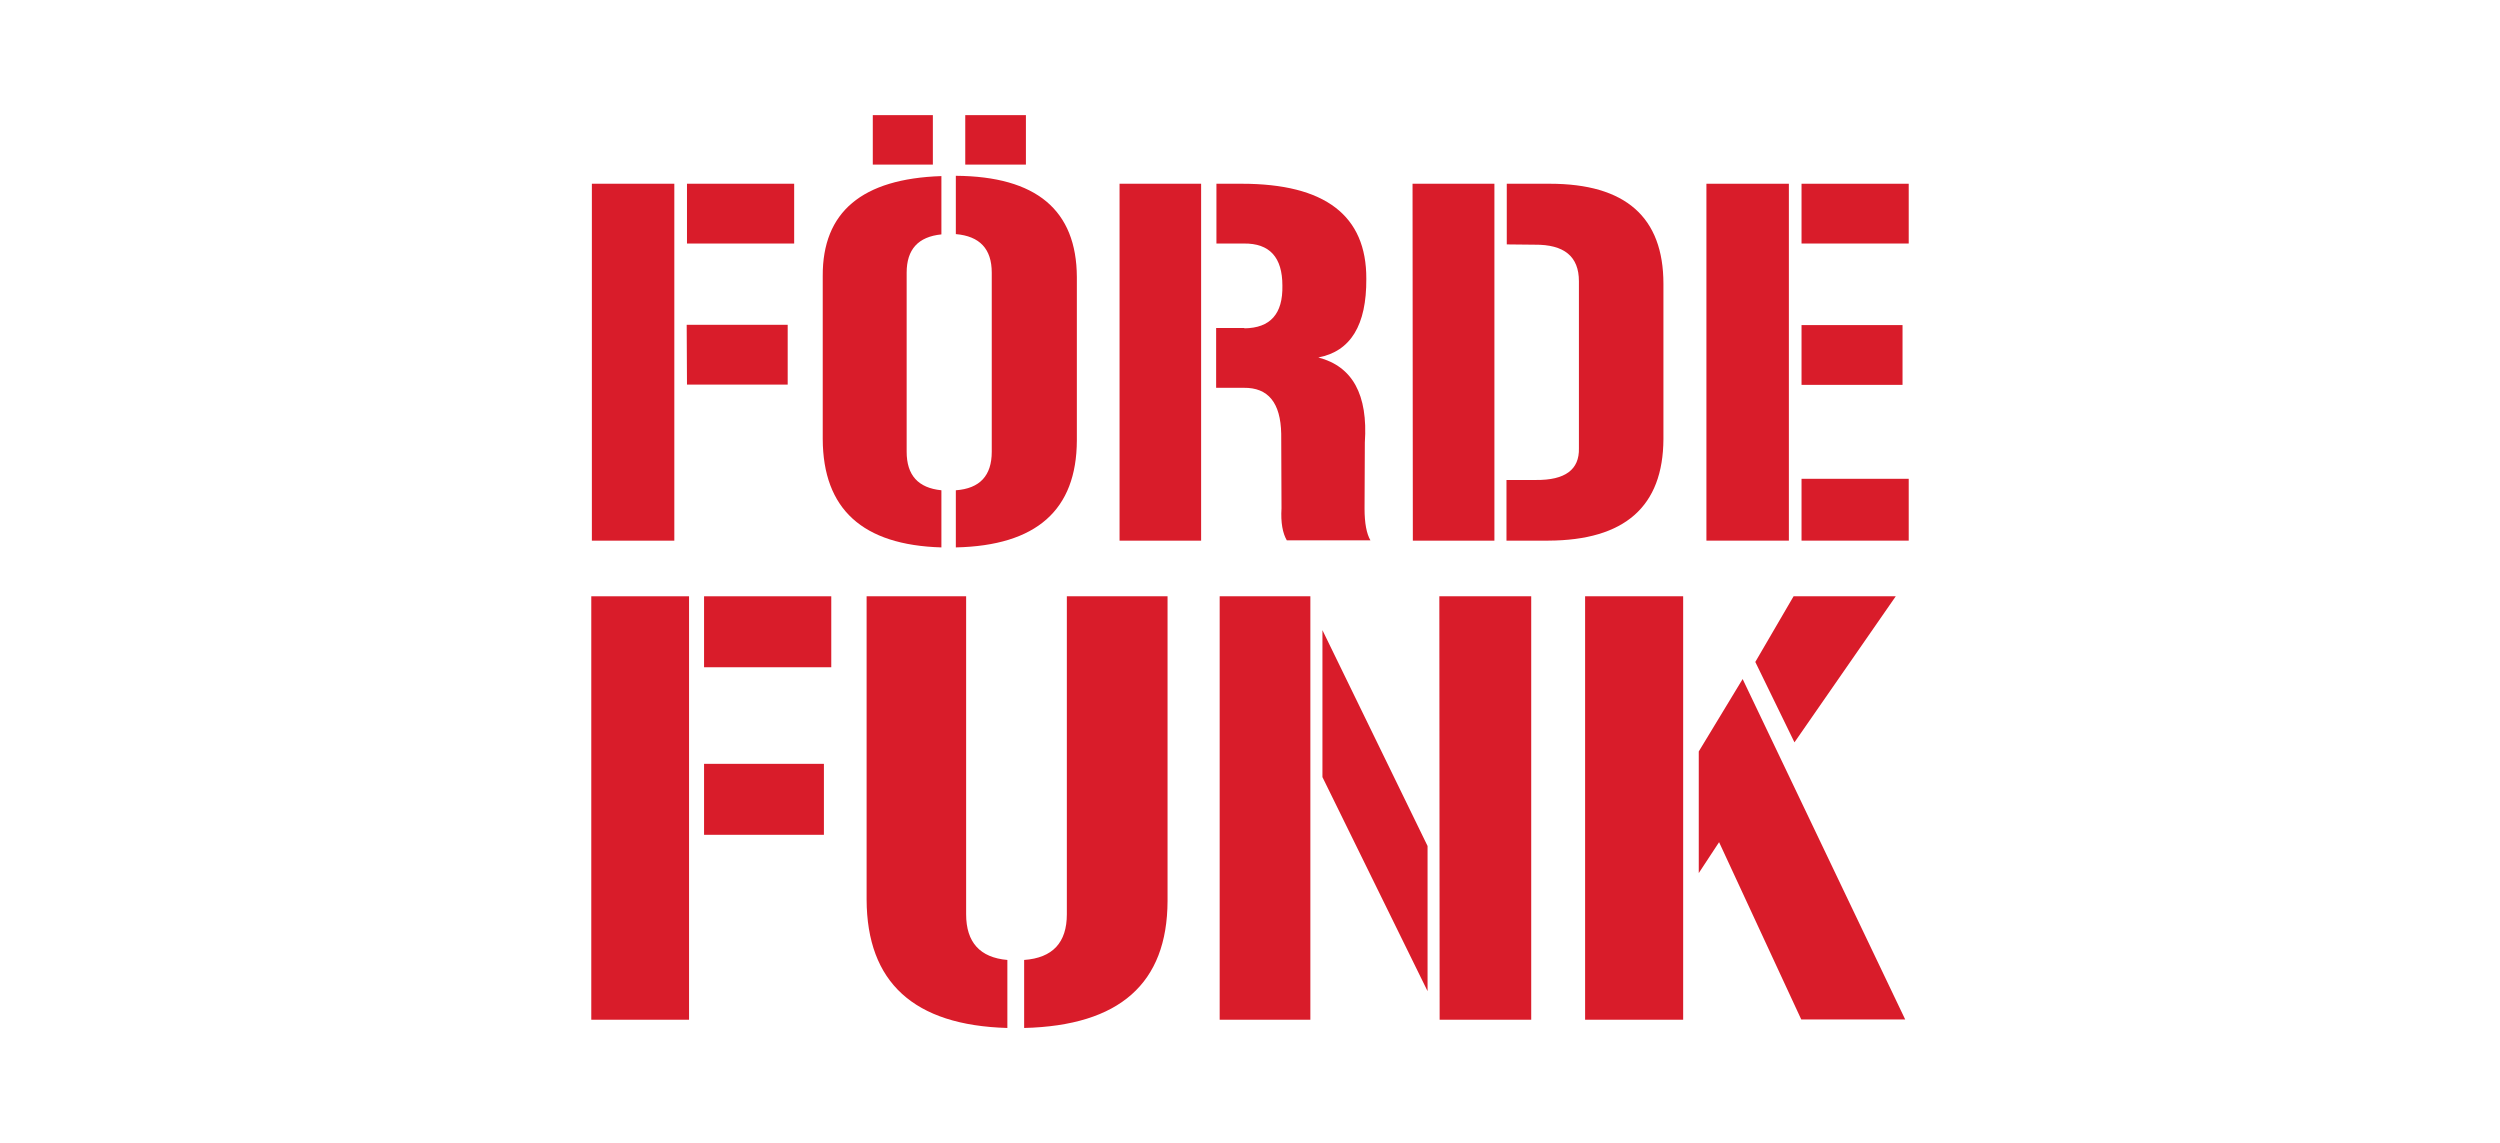
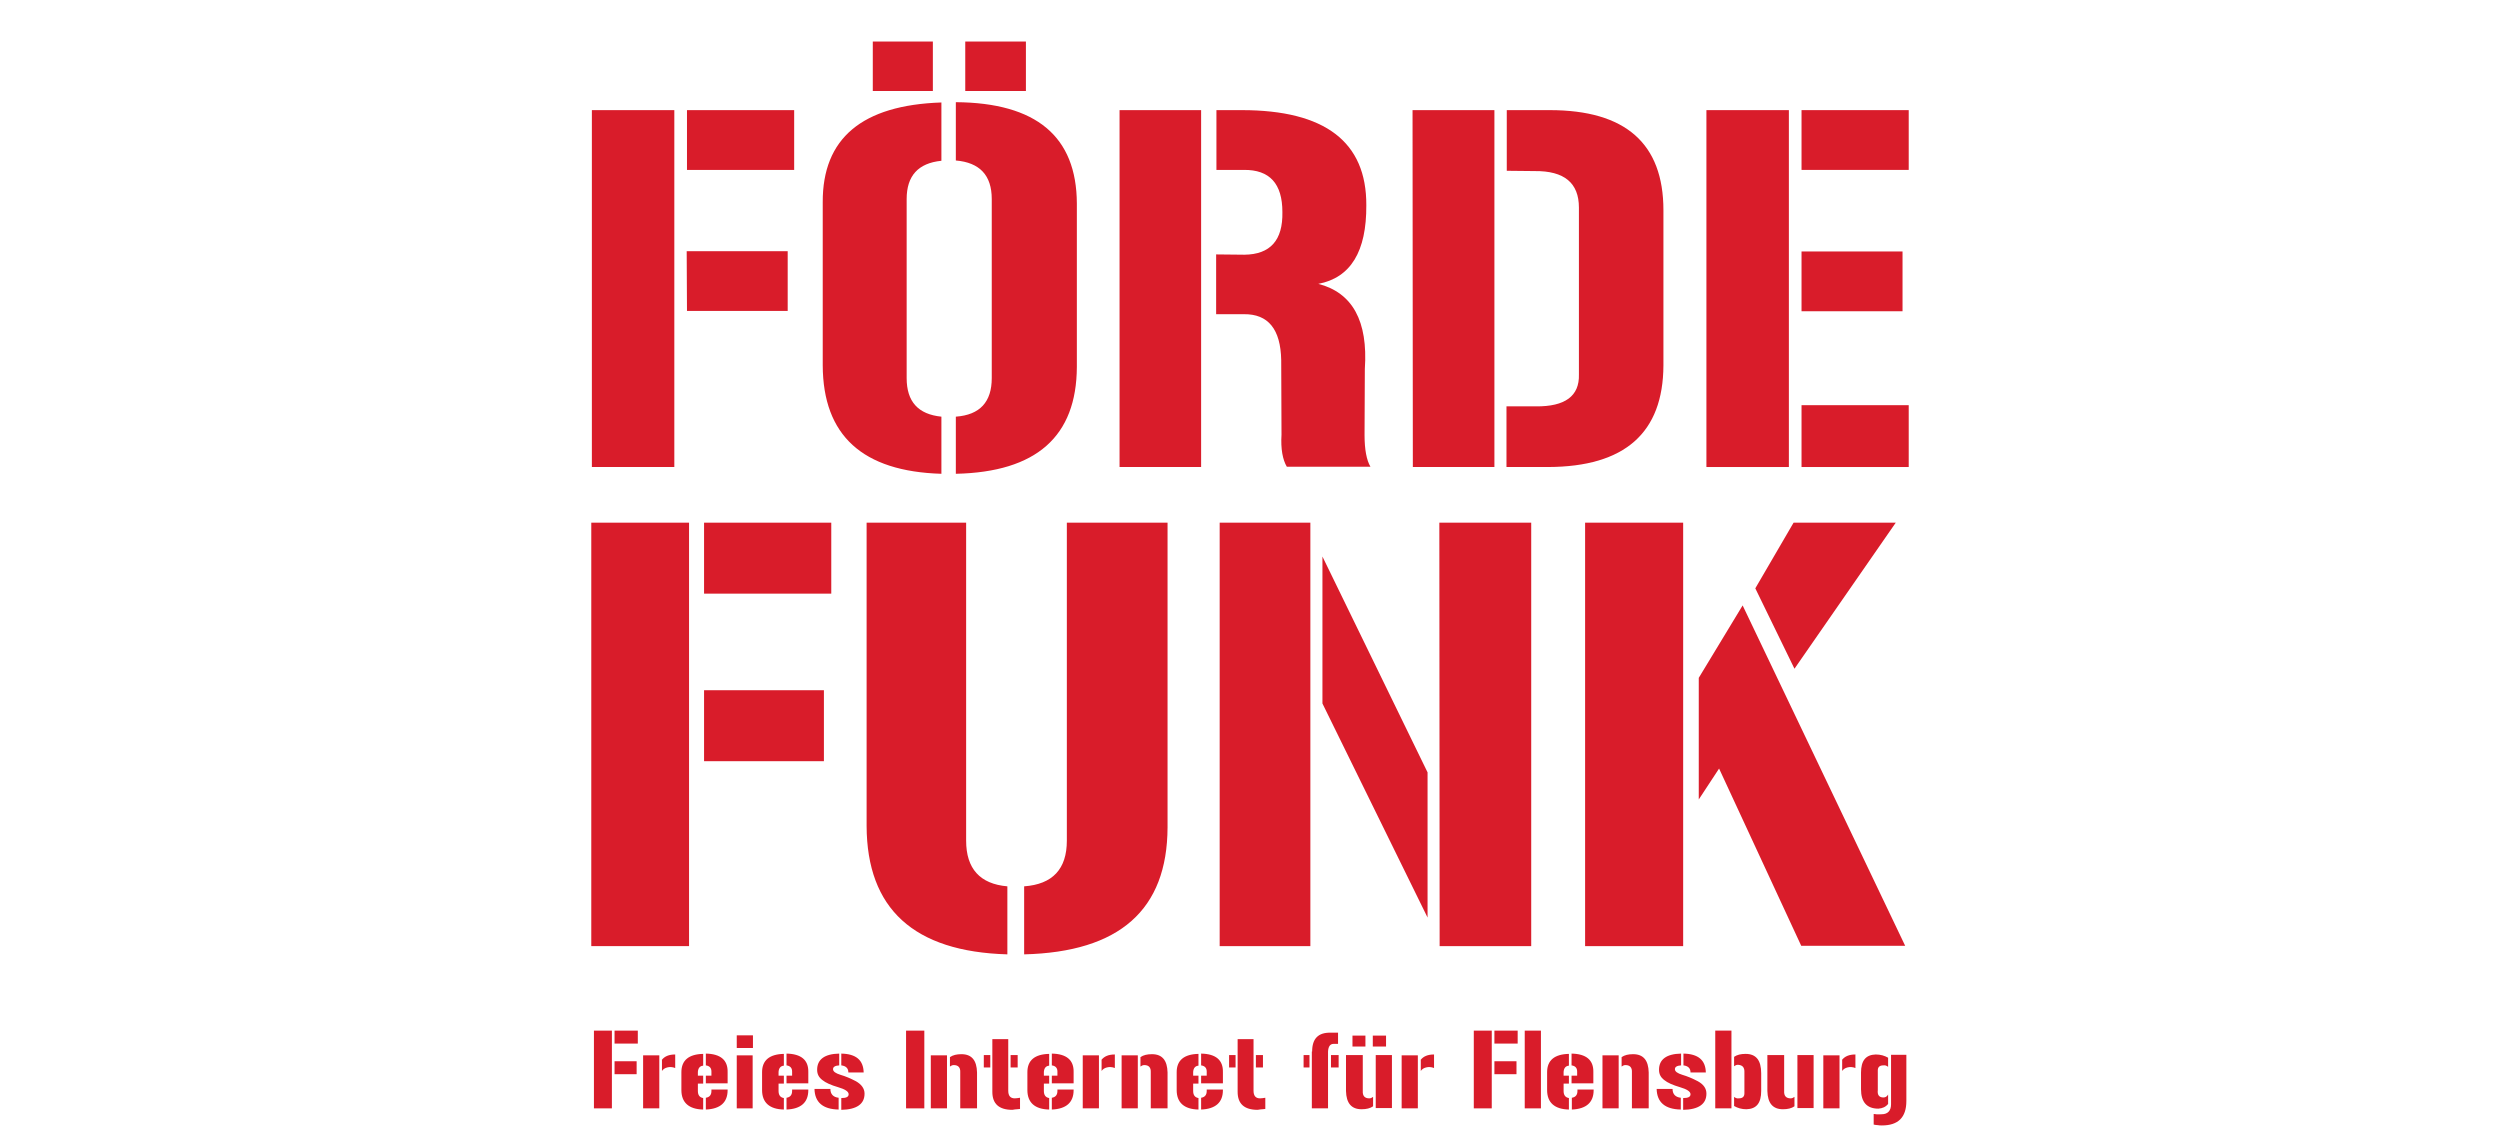
<svg xmlns="http://www.w3.org/2000/svg" version="1.1" id="Ebene_1" x="0px" y="0px" viewBox="215 -46.5 849 388.1" style="enable-background:new 215 -46.5 849 388.1;" xml:space="preserve">
  <style type="text/css">
	.st0{display:none;}
	.st1{fill:#D91C2A;}
</style>
  <g id="ref" class="st0">
</g>
  <g id="base_clr">
</g>
  <g id="shd_addtnl">
</g>
  <g id="shd_clr">
</g>
  <g id="wll">
</g>
  <g id="scrbbl">
</g>
  <g id="font">
</g>
  <g id="wifi">
    <g id="shd">
	</g>
  </g>
  <g id="fin">
</g>
  <g id="typo">
</g>
-   <g id="typo_1_">
-     <path class="st1" d="M448.3,84.1h34.2V63.8h-34.3L448.3,84.1L448.3,84.1z M416,137.1h28V15.9h-28V137.1z M448.3,36.2h36.4V15.9   h-36.4V36.2z" />
-     <path class="st1" d="M494.4,47.2c-0.1-21.7,13.3-33,40.3-33.9v19.8c-7.9,0.8-11.8,5.1-11.8,13v60.8c0,8,3.9,12.3,11.8,13.1v19.4   c-26.8-0.8-40.2-13-40.3-36.8V47.2z M511.4-7.4h20.4V9.4h-20.4V-7.4z M551.8,46.1c0-8.1-4.1-12.4-12.2-13.1V13.2   c27.3,0.2,41,11.6,41.1,34.4v55.5c-0.1,23.6-13.7,35.7-41.1,36.3V120c8.2-0.6,12.2-5,12.2-13.1L551.8,46.1L551.8,46.1z M542.8-7.4   h20.6V9.4h-20.6V-7.4z" />
-     <path class="st1" d="M595.2,15.9h27.7v121.2h-27.7V15.9z M637.6,65c8.8-0.1,13.1-4.9,12.9-14.5c0-9.6-4.3-14.4-13.1-14.3h-9.3V15.9   h8.6c28.3,0,42.4,10.8,42.3,32.3c0.1,15.7-5.3,24.6-16.3,26.7c11.6,3,16.9,12.6,15.8,28.9l-0.1,22.4c0,5,0.7,8.6,2,10.8H652   c-1.4-2.4-2.1-6-1.8-10.9l-0.1-25.3c-0.2-10.5-4.4-15.7-12.7-15.6H628V64.9h9.6V65z" />
-     <path class="st1" d="M694.7,15.9h27.8v121.2h-27.7L694.7,15.9L694.7,15.9z M726.7,36.5V15.9h14.6c25.7,0,38.6,11.3,38.6,34v52.7   c-0.1,22.9-13.1,34.4-39.1,34.5h-14.2v-20.6h10c9.9,0.1,14.8-3.5,14.6-10.8V49c0-8.4-5-12.5-15-12.4L726.7,36.5L726.7,36.5z" />
-     <path class="st1" d="M794.5,15.9h28v121.2h-28V15.9z M826.8,15.9h36.4v20.3h-36.4V15.9z M826.8,63.9h34.3v20.3h-34.3V63.9z    M863.2,137.1h-36.4v-21h36.4V137.1z" />
-     <path class="st1" d="M415.8,156H449v143.8h-33.2V156z M454.1,156h43.2v24.1h-43.2V156z M454.1,212.9h40.7V237h-40.7V212.9z" />
-     <path class="st1" d="M557.1,302.6c-31.8-0.9-47.7-15.5-47.8-43.6V156h33.8v108c0,9.5,4.7,14.7,14,15.5V302.6z M562.8,279.5   c9.7-0.7,14.5-5.9,14.5-15.5V156h34.2v103.5c-0.1,28-16.3,42.3-48.7,43.1V279.5z" />
-     <path class="st1" d="M629.2,156H660v143.8h-30.8V156z M699.8,240.8v49.3l-35.7-72.7v-49.9L699.8,240.8z M703.8,156H735v143.8h-31.1   L703.8,156z" />
-     <path class="st1" d="M786.6,299.8h-33.3V156h33.3V299.8z M791.9,250v-41.3l14.9-24.6L862,299.7h-35.3l-27.9-60.2L791.9,250z    M824.1,156h34.7l-34.4,49.6l-13.3-27.3L824.1,156z" />
+   <g>
+     <g id="typo_1_">
+       <path class="st1" d="M448.3,59.1h34.2V38.8h-34.3L448.3,59.1L448.3,59.1z M416,112.1h28V-9.1h-28V112.1z M448.3,11.2h36.4V-9.1    h-36.4V11.2z" />
+       <path class="st1" d="M494.4,22.2c-0.1-21.7,13.3-33,40.3-33.9V8.1c-7.9,0.8-11.8,5.1-11.8,13v60.8c0,8,3.9,12.3,11.8,13.1v19.4    c-26.8-0.8-40.2-13-40.3-36.8L494.4,22.2L494.4,22.2z M511.4-32.4h20.4v16.8h-20.4V-32.4z M551.8,21.1c0-8.1-4.1-12.4-12.2-13.1    v-19.8c27.3,0.2,41,11.6,41.1,34.4v55.5c-0.1,23.6-13.7,35.7-41.1,36.3V95c8.2-0.6,12.2-5,12.2-13.1V21.1L551.8,21.1z M542.8-32.4    h20.6v16.8h-20.6V-32.4z" />
+       <path class="st1" d="M595.2-9.1h27.7v121.2h-27.7V-9.1z M637.6,40c8.8-0.1,13.1-4.9,12.9-14.5c0-9.6-4.3-14.4-13.1-14.3h-9.3V-9.1    h8.6c28.3,0,42.4,10.8,42.3,32.3c0.1,15.7-5.3,24.6-16.3,26.7c11.6,3,16.9,12.6,15.8,28.9l-0.1,22.4c0,5,0.7,8.6,2,10.8H652    c-1.4-2.4-2.1-6-1.8-10.9l-0.1-25.3c-0.2-10.5-4.4-15.7-12.7-15.6H628V39.9L637.6,40L637.6,40z" />
+       <path class="st1" d="M694.7-9.1h27.8v121.2h-27.7L694.7-9.1L694.7-9.1z M726.7,11.5V-9.1h14.6c25.7,0,38.6,11.3,38.6,34v52.7    c-0.1,22.9-13.1,34.4-39.1,34.5h-14.2V91.5h10c9.9,0.1,14.8-3.5,14.6-10.8V24c0-8.4-5-12.5-15-12.4L726.7,11.5L726.7,11.5z" />
+       <path class="st1" d="M794.5-9.1h28v121.2h-28V-9.1z M826.8-9.1h36.4v20.3h-36.4V-9.1z M826.8,38.9h34.3v20.3h-34.3V38.9z     M863.2,112.1h-36.4v-21h36.4V112.1z" />
+       <path class="st1" d="M415.8,131H449v143.8h-33.2V131z M454.1,131h43.2v24.1h-43.2V131z M454.1,187.9h40.7V212h-40.7V187.9z" />
+       <path class="st1" d="M557.1,277.6c-31.8-0.9-47.7-15.5-47.8-43.6V131h33.8v108c0,9.5,4.7,14.7,14,15.5V277.6z M562.8,254.5    c9.7-0.7,14.5-5.9,14.5-15.5V131h34.2v103.5c-0.1,28-16.3,42.3-48.7,43.1V254.5z" />
+       <path class="st1" d="M629.2,131H660v143.8h-30.8V131z M699.8,215.8v49.3l-35.7-72.7v-49.9L699.8,215.8z M703.8,131H735v143.8    h-31.1L703.8,131z" />
+       <path class="st1" d="M786.6,274.8h-33.3V131h33.3V274.8z M791.9,225v-41.3l14.9-24.6L862,274.7h-35.3l-27.9-60.2L791.9,225z     M824.1,131h34.7l-34.4,49.6l-13.3-27.3L824.1,131z" />
+     </g>
+     <g>
+       <path class="st1" d="M416.7,303.5h6.1v26.4h-6.1V303.5z M423.7,307.9v-4.4h7.9v4.4H423.7z M423.7,318.3v-4.4h7.5v4.4H423.7z" />
+       <path class="st1" d="M433.4,329.9v-18h5.5v18H433.4z M439.7,313.5c1-1.3,2.5-1.9,4.6-1.9v4.6c-1-0.4-1.9-0.4-2.7-0.2    s-1.4,0.6-1.8,1.2V313.5z" />
+       <path class="st1" d="M452,318.8h1.8v2.7H452v2.5c0,1.4,0.6,2.2,1.8,2.4v3.9c-4.9-0.1-7.4-2.4-7.4-6.6v-6.1c0-4,2.5-6.1,7.4-6.2v4    c-1.1,0.1-1.7,0.8-1.8,2.1V318.8z M454.7,321.5v-2.7h1.9v-1.4c0-1.2-0.6-1.9-1.9-2.1v-4c5,0.1,7.5,2.2,7.4,6.3l0,3.8H454.7z     M462.1,323.7c0,4.2-2.5,6.4-7.4,6.6v-4c1.3-0.2,1.9-1,1.9-2.3v-0.5h5.5V323.7z" />
+       <path class="st1" d="M465.2,309.4v-4.3h5.5v4.3H465.2z M465.2,329.9v-18h5.4v18H465.2z" />
+       <path class="st1" d="M479.4,318.8h1.8v2.7h-1.8v2.5c0,1.4,0.6,2.2,1.8,2.4v3.9c-4.9-0.1-7.4-2.4-7.4-6.6v-6.1c0-4,2.5-6.1,7.4-6.2    v4c-1.1,0.1-1.7,0.8-1.8,2.1V318.8z M482.1,321.5v-2.7h1.9v-1.4c0-1.2-0.6-1.9-1.9-2.1v-4c5,0.1,7.5,2.2,7.4,6.3l0,3.8H482.1z     M489.5,323.7c0,4.2-2.5,6.4-7.4,6.6v-4c1.3-0.2,1.9-1,1.9-2.3v-0.5h5.5V323.7z" />
+       <path class="st1" d="M497,323.3c0,1.8,1,2.8,2.8,3v4c-5.4-0.1-8.1-2.5-8.2-7H497z M508.6,324.9c0,3.5-2.6,5.4-7.9,5.5v-4h0    c1.7,0,2.5-0.4,2.5-1.3s-1.2-1.7-3.6-2.4c-2.4-0.7-4.2-1.5-5.3-2.4c-1.2-0.9-1.8-2-1.8-3.5c0-3.5,2.5-5.4,7.5-5.5v4    c-1.4,0.1-2.1,0.5-2.1,1.3c0,0.8,0.9,1.4,2.5,1.9c1.7,0.5,3.4,1.2,5.3,2.2C507.6,321.8,508.6,323.2,508.6,324.9z M503.1,317.7    c0-1.4-0.8-2.2-2.4-2.4v-4c5,0.1,7.5,2.2,7.6,6.4L503.1,317.7z" />
+       <path class="st1" d="M522.7,329.9v-26.4h6.2v26.4H522.7z" />
+       <path class="st1" d="M531.1,329.9v-18h5.5v18H531.1z M546.8,329.9h-5.7v-12.2c0.1-1.7-0.7-2.5-2.2-2.5c-0.5,0-0.9,0.2-1.3,0.5    v-3.2c1-0.7,2.3-1,3.9-1c3.5,0,5.2,2.1,5.3,6.2h0V329.9z" />
+       <path class="st1" d="M549.1,311.8h2.2v4.2h-2.2V311.8z M552,306.4h5.4v17.5c0,1.7,0.7,2.6,2.2,2.6c0.5,0,1.1-0.1,1.8-0.2l0,3.8    c-0.3,0-0.6,0.1-1,0.1c-0.4,0-1,0.1-1.6,0.2c-4.6,0-6.8-2.1-6.8-6.1V306.4z M558.2,316v-4.2h2.4v4.2H558.2z" />
+       <path class="st1" d="M569.5,318.8h1.8v2.7h-1.8v2.5c0,1.4,0.6,2.2,1.8,2.4v3.9c-4.9-0.1-7.4-2.4-7.4-6.6v-6.1c0-4,2.5-6.1,7.4-6.2    v4c-1.1,0.1-1.7,0.8-1.8,2.1V318.8z M572.2,321.5v-2.7h1.9v-1.4c0-1.2-0.6-1.9-1.9-2.1v-4c5,0.1,7.5,2.2,7.4,6.3l0,3.8H572.2z     M579.6,323.7c0,4.2-2.5,6.4-7.4,6.6v-4c1.3-0.2,1.9-1,1.9-2.3v-0.5h5.5V323.7z" />
+       <path class="st1" d="M582.7,329.9v-18h5.5v18H582.7z M589,313.5c1-1.3,2.5-1.9,4.6-1.9v4.6c-1-0.4-1.9-0.4-2.7-0.2    s-1.4,0.6-1.8,1.2V313.5z" />
+       <path class="st1" d="M595.9,329.9v-18h5.5v18H595.9z M611.5,329.9h-5.7v-12.2c0.1-1.7-0.7-2.5-2.2-2.5c-0.5,0-0.9,0.2-1.3,0.5    v-3.2c1-0.7,2.3-1,3.9-1c3.5,0,5.2,2.1,5.3,6.2h0V329.9z" />
+       <path class="st1" d="M620.2,318.8h1.8v2.7h-1.8v2.5c0,1.4,0.6,2.2,1.8,2.4v3.9c-4.9-0.1-7.4-2.4-7.4-6.6v-6.1c0-4,2.5-6.1,7.4-6.2    v4c-1.1,0.1-1.7,0.8-1.8,2.1V318.8z M622.9,321.5v-2.7h1.9v-1.4c0-1.2-0.6-1.9-1.9-2.1v-4c5,0.1,7.5,2.2,7.4,6.3l0,3.8H622.9z     M630.3,323.7c0,4.2-2.5,6.4-7.4,6.6v-4c1.3-0.2,1.9-1,1.9-2.3v-0.5h5.5V323.7z" />
+       <path class="st1" d="M632.4,311.8h2.2v4.2h-2.2V311.8z M635.3,306.4h5.4v17.5c0,1.7,0.7,2.6,2.2,2.6c0.5,0,1.1-0.1,1.8-0.2l0,3.8    c-0.3,0-0.6,0.1-1,0.1c-0.4,0-1,0.1-1.6,0.2c-4.6,0-6.8-2.1-6.8-6.1V306.4z M641.5,316v-4.2h2.4v4.2H641.5z" />
+       <path class="st1" d="M657.7,311.8h2v4.2h-2V311.8z M660.6,310.6c0-4.4,2.1-6.5,6.3-6.4h2.5v3.8H669c-0.1,0-0.3,0-0.5,0    s-0.4,0-0.6,0c-1.2,0-1.8,0.9-1.9,2.6v19.3h-5.5V310.6z M667,316v-4.2h2.6v4.2H667z" />
+       <path class="st1" d="M672.1,311.8h5.7v12.2c-0.1,1.7,0.7,2.5,2.2,2.5c0.5,0,0.9-0.2,1.3-0.5v3.2c-1,0.7-2.3,1-3.9,1    c-3.5,0-5.2-2.1-5.3-6.2h0V311.8z M674.3,308.9v-3.7h4.4v3.7H674.3z M681.2,308.9v-3.7h4.5v3.7H681.2z M687.7,311.8v18h-5.5v-18    H687.7z" />
+       <path class="st1" d="M691,329.9v-18h5.5v18H691z M697.4,313.5c1-1.3,2.5-1.9,4.6-1.9v4.6c-1-0.4-1.9-0.4-2.7-0.2    c-0.8,0.2-1.4,0.6-1.8,1.2V313.5z" />
+       <path class="st1" d="M715.5,303.5h6.1v26.4h-6.1V303.5z M722.5,307.9v-4.4h7.9v4.4H722.5z M722.5,318.3v-4.4h7.5v4.4H722.5z" />
+       <path class="st1" d="M732.8,329.9v-26.4h5.5v26.4H732.8z" />
+       <path class="st1" d="M746,318.8h1.8v2.7H746v2.5c0,1.4,0.6,2.2,1.8,2.4v3.9c-4.9-0.1-7.4-2.4-7.4-6.6v-6.1c0-4,2.5-6.1,7.4-6.2v4    c-1.1,0.1-1.7,0.8-1.8,2.1V318.8z M748.7,321.5v-2.7h1.9v-1.4c0-1.2-0.6-1.9-1.9-2.1v-4c5,0.1,7.5,2.2,7.4,6.3l0,3.8H748.7z     M756.2,323.7c0,4.2-2.5,6.4-7.4,6.6v-4c1.3-0.2,1.9-1,1.9-2.3v-0.5h5.5V323.7z" />
+       <path class="st1" d="M759.2,329.9v-18h5.5v18H759.2z M774.9,329.9h-5.7v-12.2c0.1-1.7-0.7-2.5-2.2-2.5c-0.5,0-0.9,0.2-1.3,0.5    v-3.2c1-0.7,2.3-1,3.9-1c3.5,0,5.2,2.1,5.3,6.2h0V329.9z" />
+       <path class="st1" d="M783,323.3c0,1.8,1,2.8,2.8,3v4c-5.4-0.1-8.1-2.5-8.2-7H783z M794.5,324.9c0,3.5-2.6,5.4-7.9,5.5v-4h0    c1.7,0,2.5-0.4,2.5-1.3c0-0.9-1.2-1.7-3.6-2.4c-2.4-0.7-4.2-1.5-5.3-2.4c-1.2-0.9-1.8-2-1.8-3.5c0-3.5,2.5-5.4,7.5-5.5v4    c-1.4,0.1-2.1,0.5-2.1,1.3c0,0.8,0.9,1.4,2.5,1.9c1.7,0.5,3.4,1.2,5.3,2.2C793.6,321.8,794.5,323.2,794.5,324.9z M789.1,317.7    c0-1.4-0.8-2.2-2.4-2.4v-4c5,0.1,7.5,2.2,7.6,6.4L789.1,317.7z" />
+       <path class="st1" d="M797.5,329.9v-26.4h5.5v26.4H797.5z M805.2,315.1c-0.5,0-0.9,0.2-1.3,0.5v-3.2c1-0.7,2.3-1,3.9-1    c3.6,0,5.3,2.2,5.3,6.6v6c0,4.1-1.6,6.1-5,6.2c-1.6,0-3-0.4-4.2-1.1v-3.1c0.5,0.4,1,0.6,1.6,0.5c1.3,0,1.9-0.6,1.9-1.7v-7    C807.5,316,806.8,315.2,805.2,315.1z" />
+       <path class="st1" d="M815.2,311.8h5.7v12.2c-0.1,1.7,0.7,2.5,2.2,2.5c0.5,0,0.9-0.2,1.3-0.5v3.2c-1,0.7-2.3,1-3.9,1    c-3.5,0-5.2-2.1-5.3-6.2h0V311.8z M830.9,311.8v18h-5.5v-18H830.9z" />
+       <path class="st1" d="M834.2,329.9v-18h5.5v18H834.2z M840.5,313.5c1-1.3,2.5-1.9,4.6-1.9v4.6c-1-0.4-1.9-0.4-2.7-0.2    c-0.8,0.2-1.4,0.6-1.8,1.2V313.5z" />
+       <path class="st1" d="M854.6,326.2c0.7,0,1.2-0.3,1.6-1v3.2c-0.8,1-1.9,1.5-3.3,1.6c-3.9,0-5.9-2.2-5.9-6.6v-5.6    c0-4.1,1.6-6.1,5-6.2c1.6,0,3,0.4,4.2,1.1v3.1c-0.5-0.4-1-0.6-1.6-0.5c-1.3,0-1.9,0.6-1.9,1.7v6.7    C852.5,325.4,853.2,326.2,854.6,326.2z M862.4,311.8v15.6c0,5.6-2.8,8.3-8.3,8.3c-0.5,0-0.9,0-1.4-0.1c-0.5,0-0.9-0.1-1.4-0.2    l0-3.6c0.5,0.1,1.4,0.2,2.7,0.1c2.1,0,3.2-1.2,3.2-3.4v-16.8H862.4z" />
+     </g>
  </g>
</svg>
